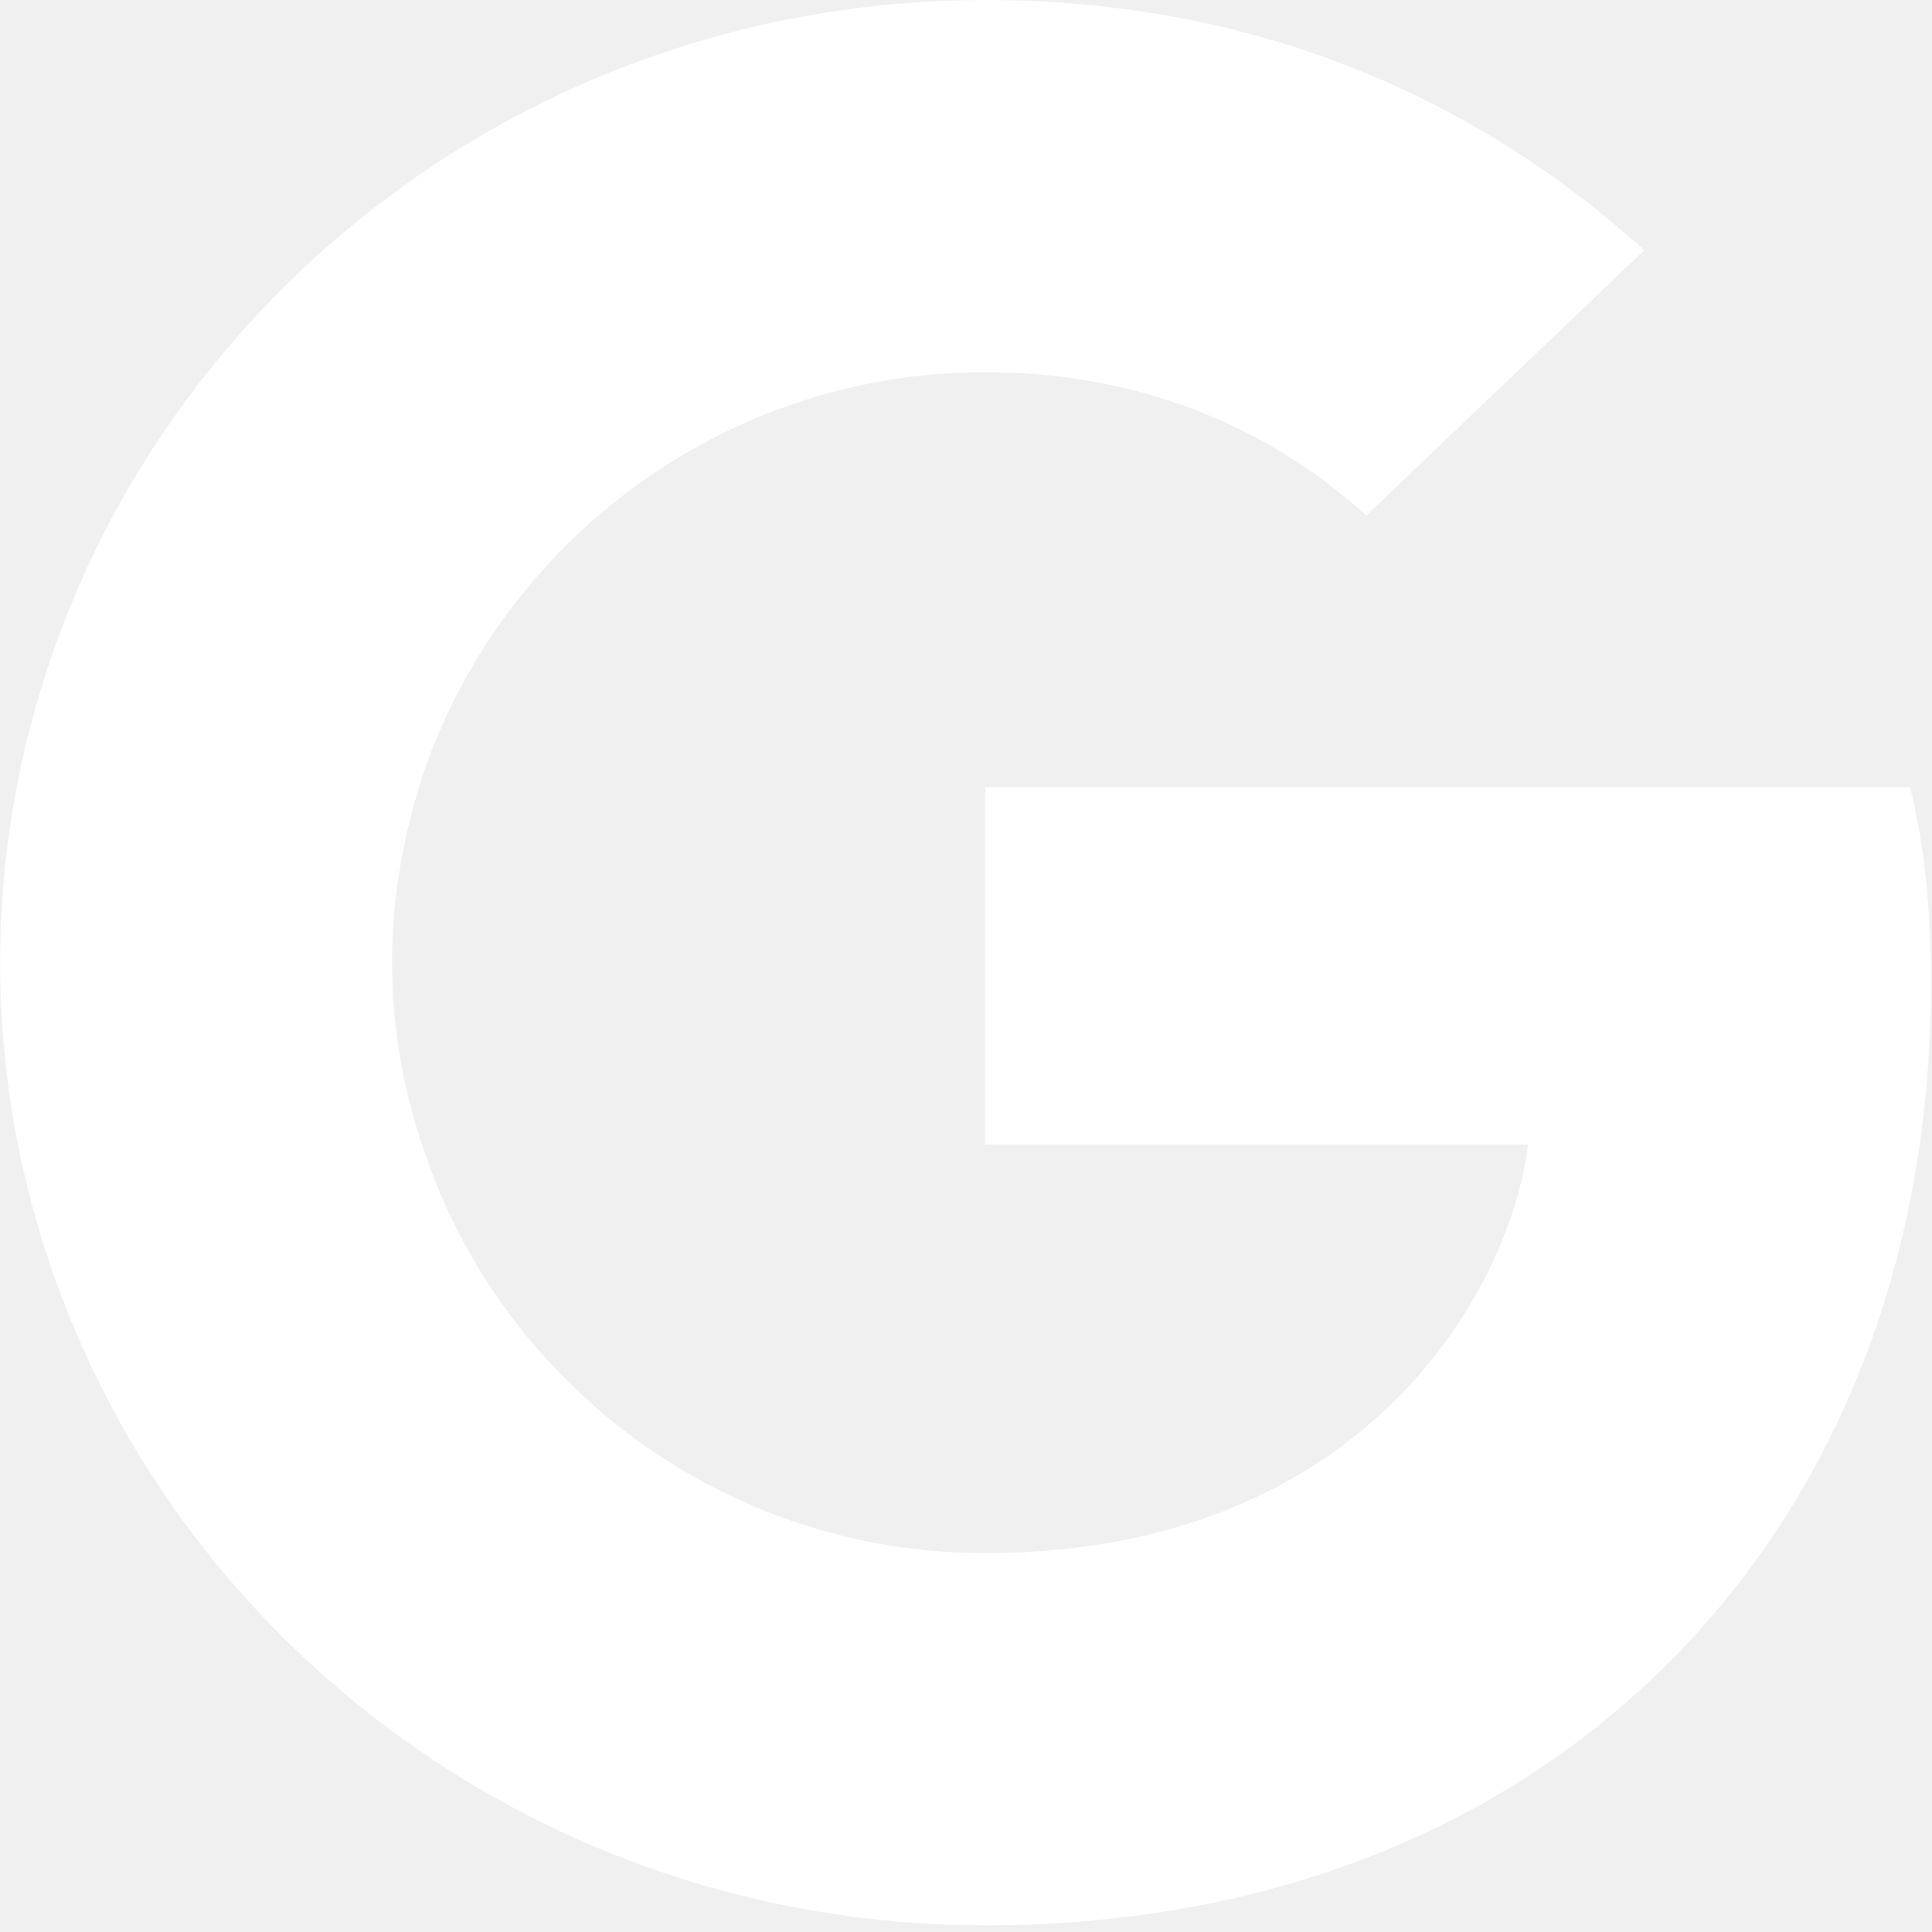
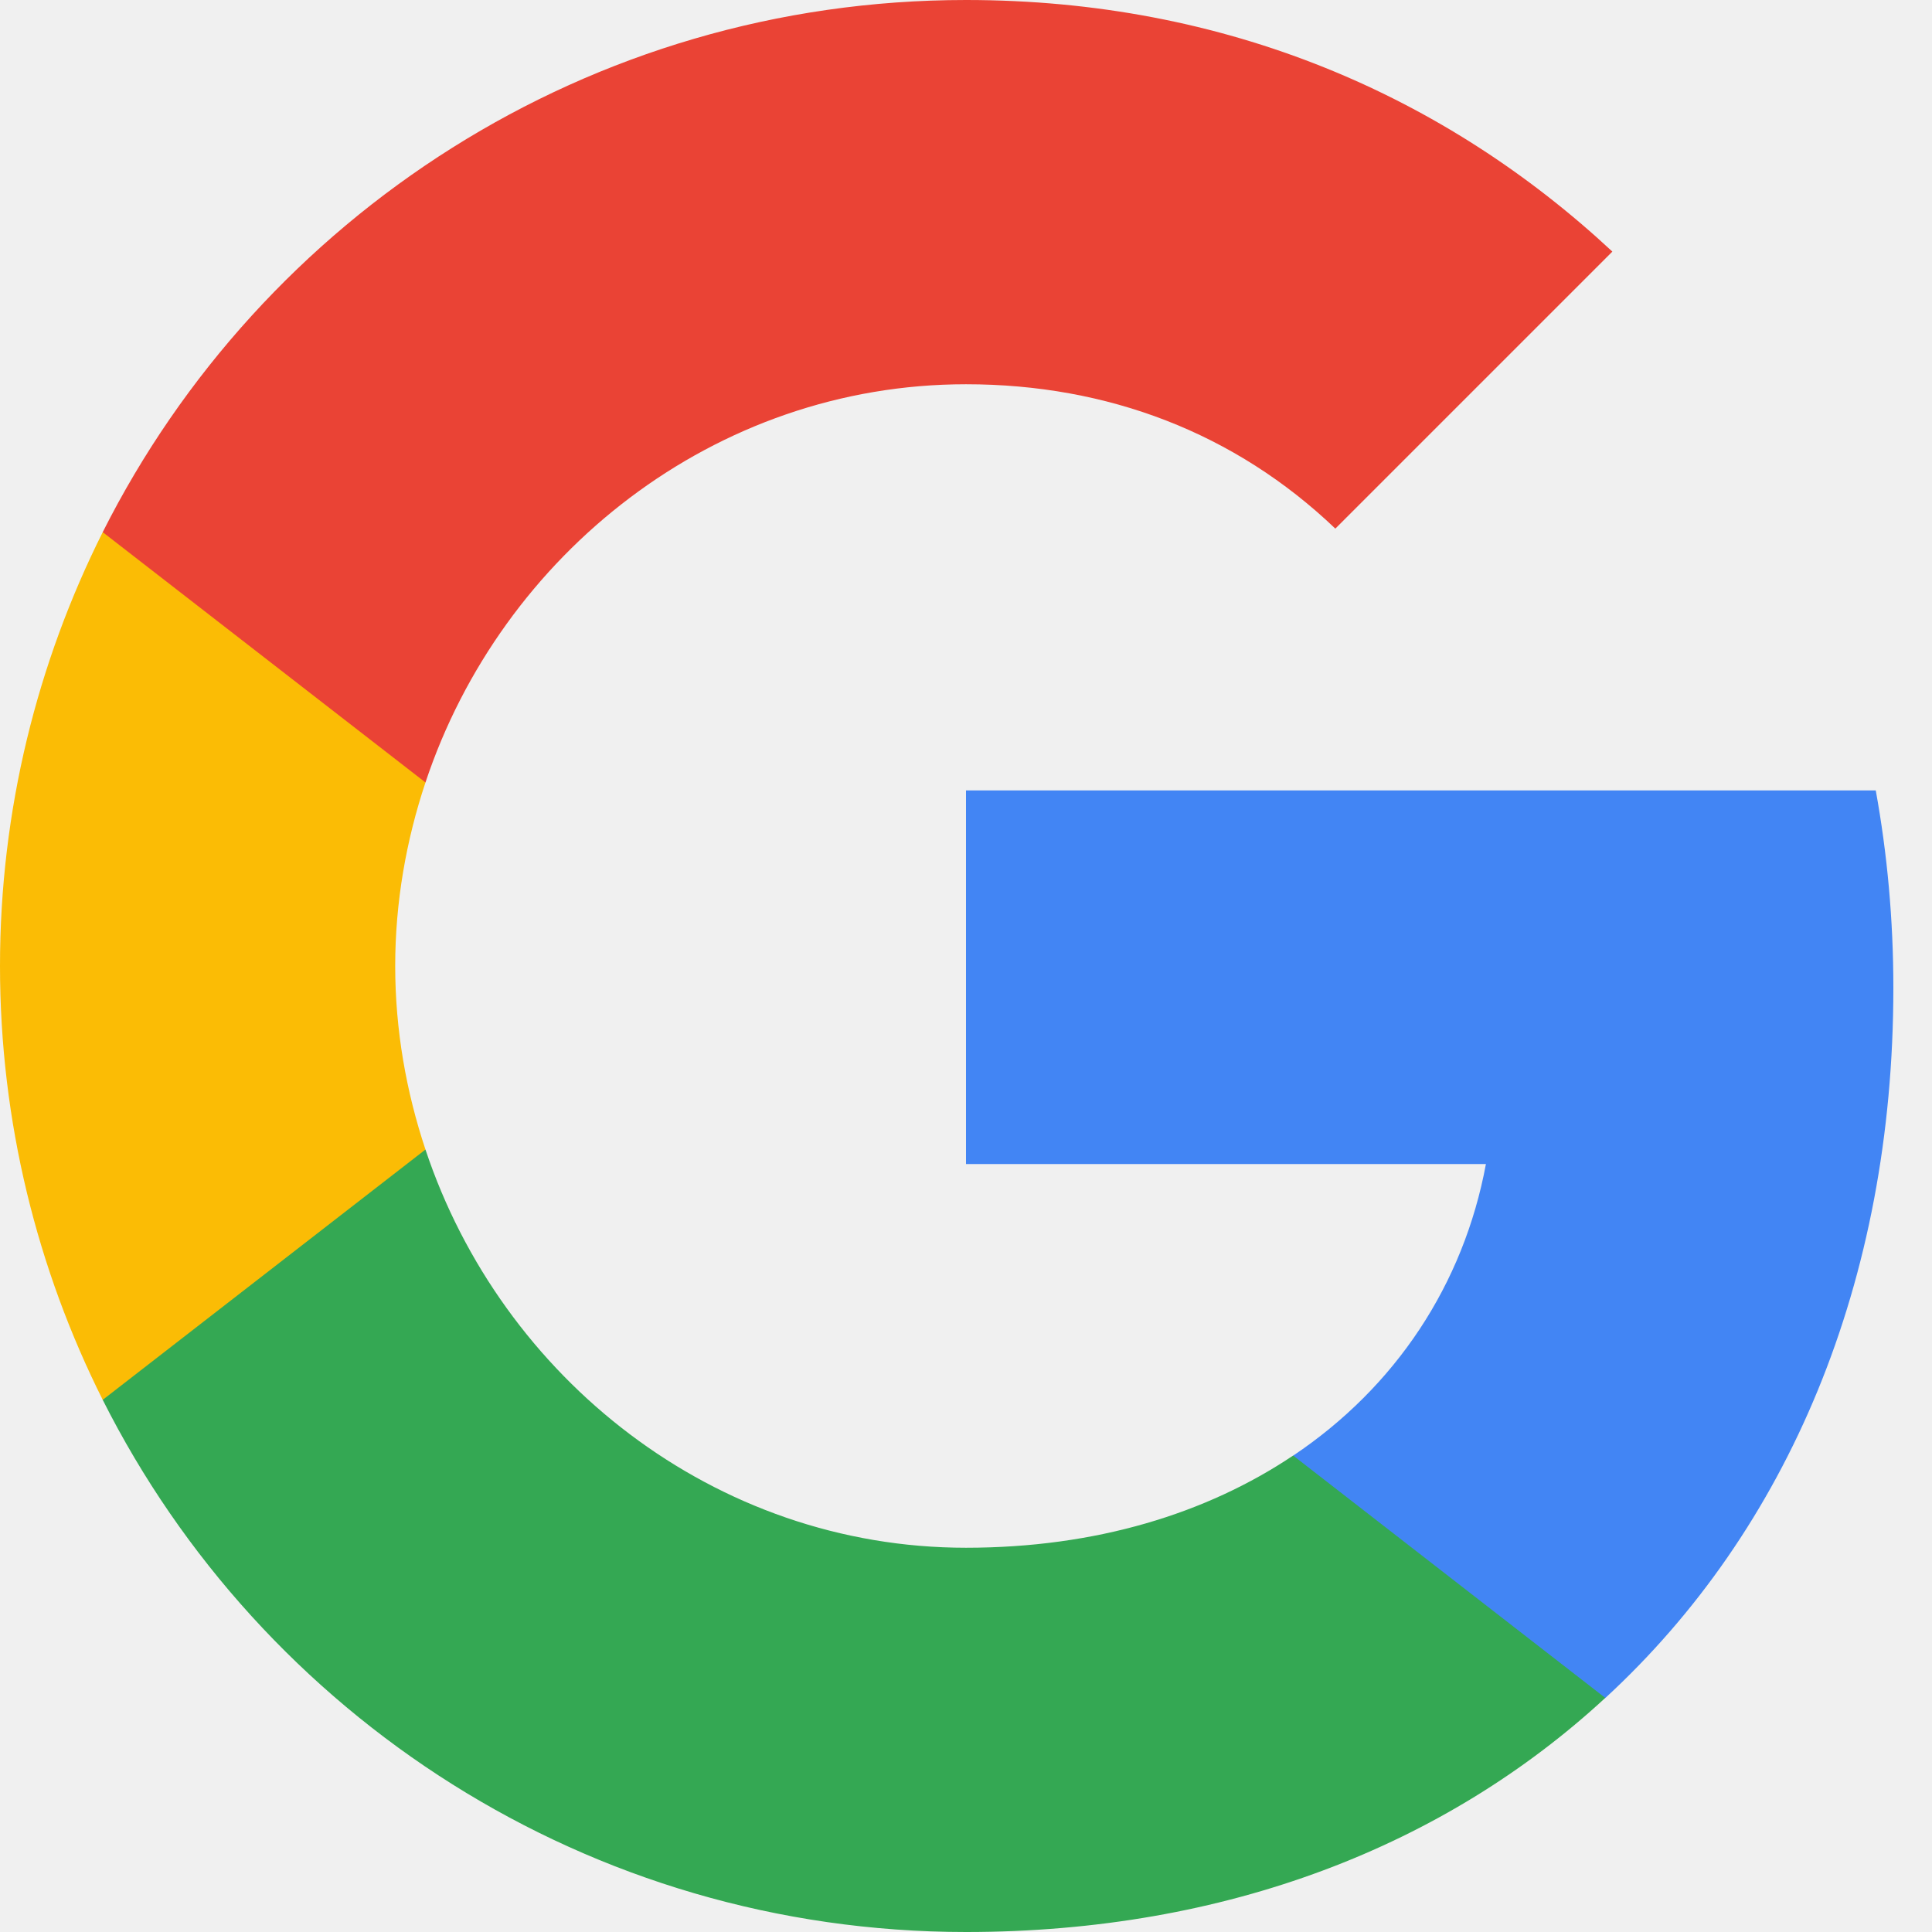
- <svg xmlns="http://www.w3.org/2000/svg" width="20" height="20" viewBox="0 0 20 20" fill="none">
-   <style>
- 
-   .blue, .green, .yellow, .red {
-     fill: #fff;
-   }
- 
- </style>
-   <g clip-path="url(#clip0_225_3990)">
-     <path d="M19.989 10.187C19.989 9.368 19.921 8.77 19.774 8.15H10.199V11.848H15.819C15.706 12.767 15.094 14.151 13.735 15.081L13.716 15.205L16.743 17.497L16.953 17.517C18.879 15.779 19.989 13.221 19.989 10.187Z" data-class="blue" class="blue" />
-     <path d="M10.199 19.931C12.953 19.931 15.264 19.045 16.953 17.517L13.735 15.081C12.873 15.668 11.718 16.078 10.199 16.078C7.502 16.078 5.214 14.339 4.398 11.937L4.278 11.946L1.13 14.327L1.089 14.439C2.766 17.694 6.211 19.931 10.199 19.931Z" data-class="green" class="green" />
-     <path d="M4.397 11.937C4.182 11.316 4.058 10.652 4.058 9.966C4.058 9.279 4.182 8.615 4.386 7.995L4.38 7.863L1.193 5.444L1.089 5.492C0.398 6.843 0.001 8.36 0.001 9.966C0.001 11.571 0.398 13.088 1.089 14.439L4.397 11.937Z" data-class="yellow" class="yellow" />
-     <path d="M10.199 3.853C12.114 3.853 13.406 4.662 14.143 5.337L17.021 2.591C15.253 0.985 12.953 0 10.199 0C6.211 0 2.766 2.237 1.089 5.492L4.386 7.995C5.214 5.592 7.502 3.853 10.199 3.853Z" data-class="red" class="red" />
+ <svg xmlns="http://www.w3.org/2000/svg" width="18" height="18" viewBox="0 0 18 18" fill="none">
+   <g clip-path="url(#clip0_1593_4670)">
+     <path fill-rule="evenodd" clip-rule="evenodd" d="M17.64 9.205C17.64 8.566 17.583 7.953 17.476 7.364H9V10.845H13.844C13.635 11.97 13.001 12.923 12.048 13.562V15.82H14.956C16.658 14.253 17.64 11.946 17.64 9.205Z" fill="#4285F4" />
+     <path fill-rule="evenodd" clip-rule="evenodd" d="M9 18C11.43 18 13.467 17.194 14.956 15.819L12.048 13.561C11.242 14.101 10.211 14.42 9 14.42C6.656 14.42 4.672 12.837 3.964 10.71H0.957V13.042C2.438 15.983 5.482 18 9 18Z" fill="#34A853" />
+     <path fill-rule="evenodd" clip-rule="evenodd" d="M3.964 10.71C3.784 10.17 3.682 9.593 3.682 9C3.682 8.407 3.784 7.83 3.964 7.29V4.958H0.957C0.348 6.173 0 7.548 0 9C0 10.452 0.348 11.827 0.957 13.042L3.964 10.71Z" fill="#FBBC05" />
+     <path fill-rule="evenodd" clip-rule="evenodd" d="M9 3.58C10.321 3.58 11.508 4.034 12.441 4.925L15.022 2.344C13.463 0.892 11.426 0 9 0C5.482 0 2.438 2.017 0.957 4.958L3.964 7.29C4.672 5.163 6.656 3.58 9 3.58Z" fill="#EA4335" />
  </g>
  <defs>
-     <clipPath id="clip0_225_3990">
-       <rect width="20" height="20" fill="white" />
+     <clipPath id="clip0_1593_4670">
+       <rect width="18" height="18" fill="white" />
    </clipPath>
  </defs>
</svg>
